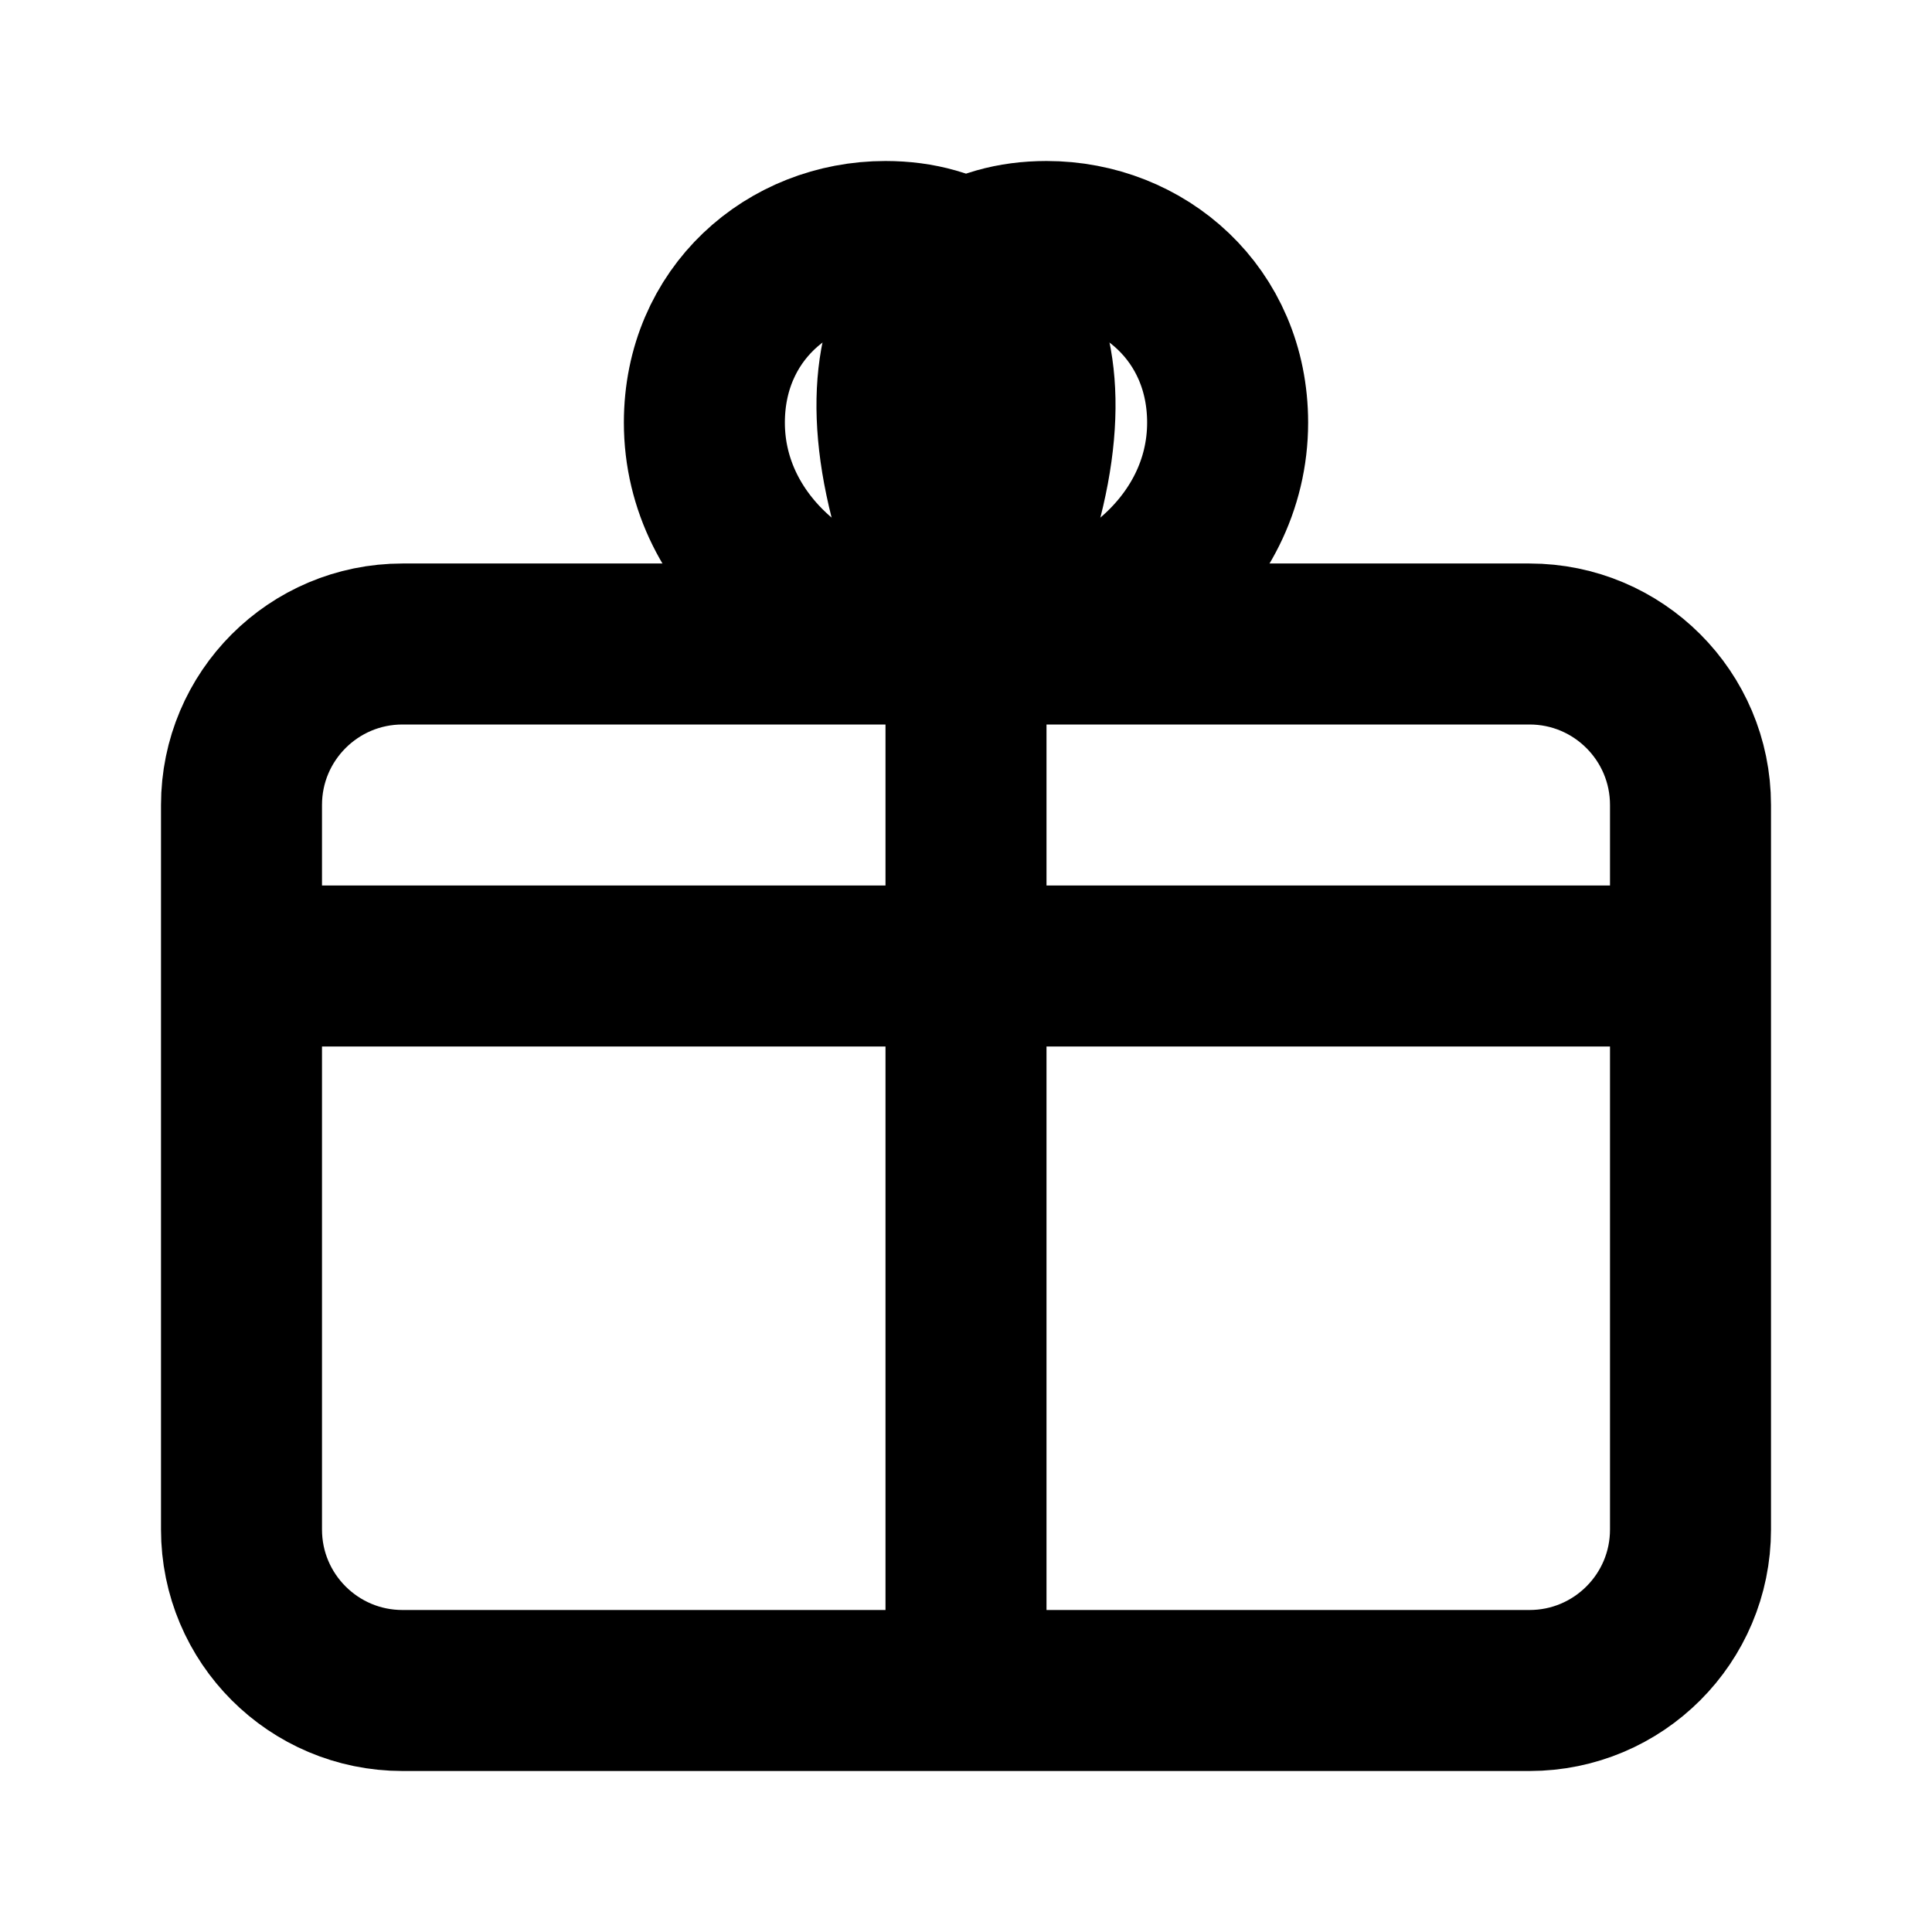
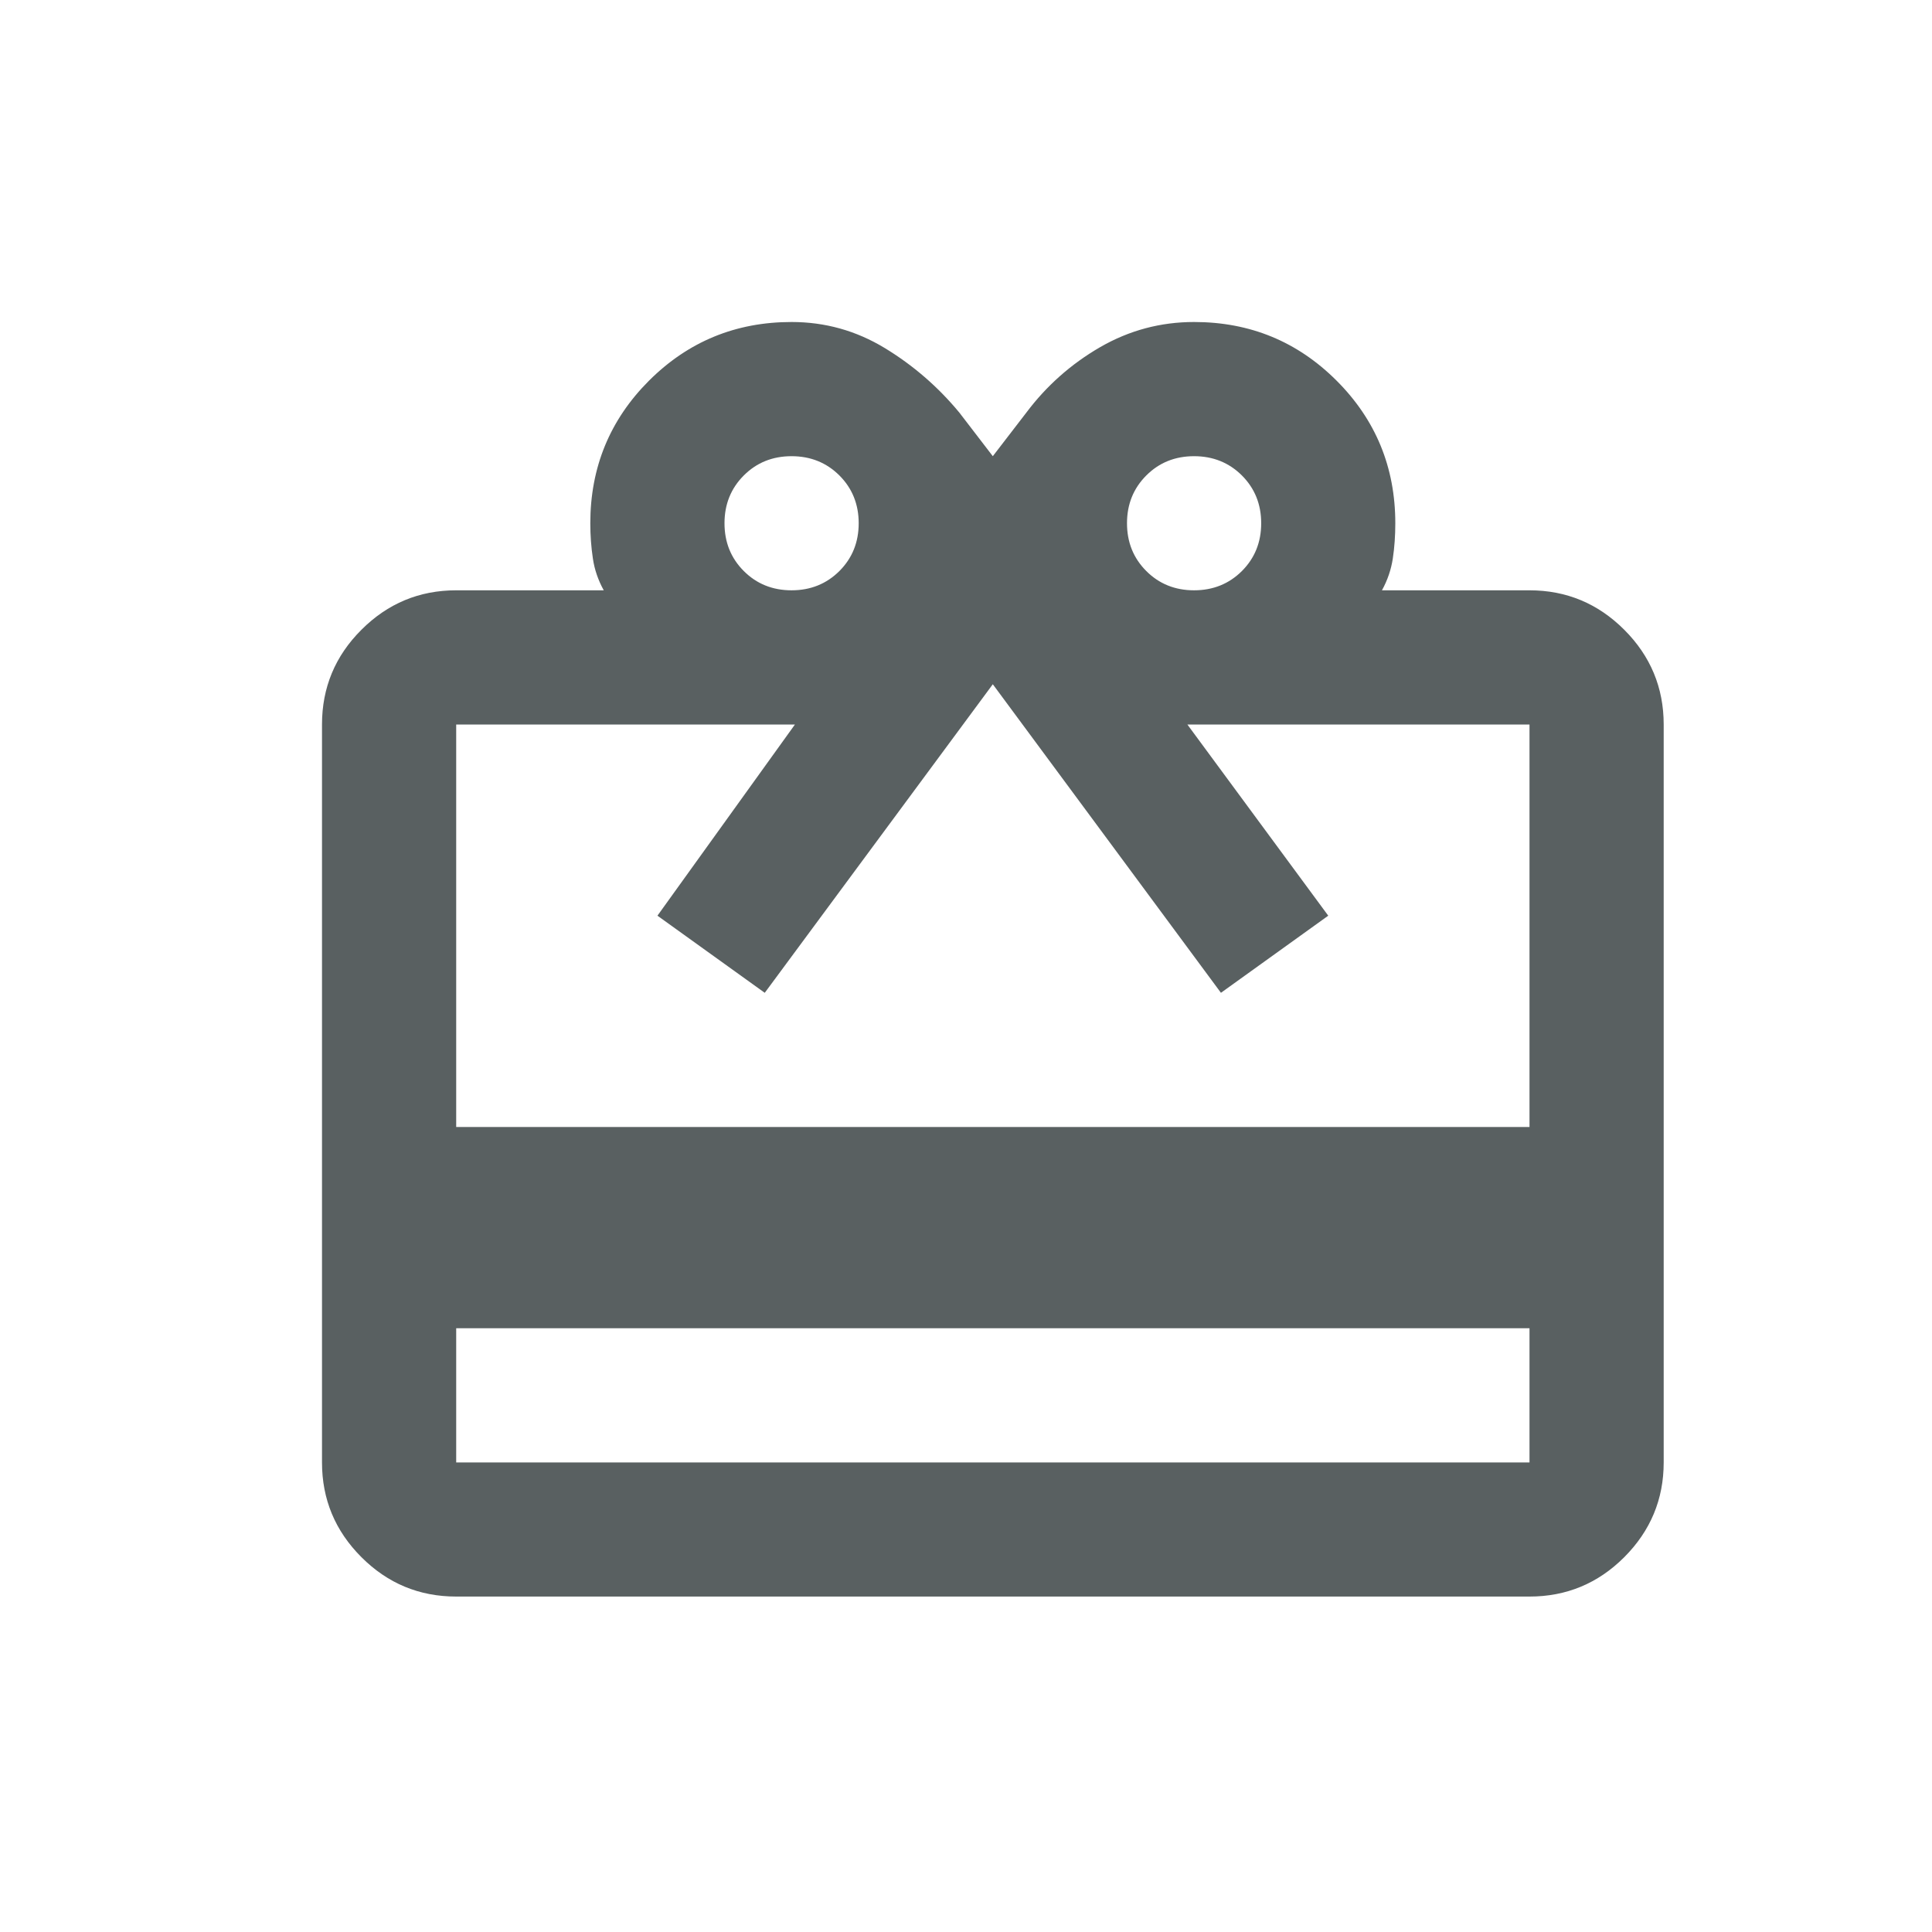
<svg xmlns="http://www.w3.org/2000/svg" width="24" height="24" viewBox="0 0 24 24" fill="none">
-   <rect x="3" y="8" width="18" height="13" rx="2" stroke="currentColor" stroke-width="2" />
-   <path d="M12 8V21" stroke="currentColor" stroke-width="2" />
-   <path d="M3 12H21" stroke="currentColor" stroke-width="2" />
-   <path d="M12 8C10.2 8 8.75 6.8 8.75 5.25C8.75 3.9 9.8 3 11 3C12.7 3 13.65 4.7 12 8Z" stroke="currentColor" stroke-width="2" stroke-linejoin="round" />
-   <path d="M12 8C13.8 8 15.25 6.8 15.25 5.25C15.25 3.9 14.2 3 13 3C11.3 3 10.35 4.7 12 8Z" stroke="currentColor" stroke-width="2" stroke-linejoin="round" />
+   <path d="M5.667 16.5V18.167V18.167V18.167H19V18.167V18.167V16.5H5.667V16.5M5.667 7.333H7.5C7.431 7.208 7.385 7.076 7.365 6.938C7.344 6.799 7.333 6.653 7.333 6.5C7.333 5.806 7.576 5.215 8.062 4.729C8.549 4.243 9.139 4 9.833 4C10.25 4 10.635 4.108 10.99 4.323C11.344 4.538 11.653 4.806 11.917 5.125L12.333 5.667L12.75 5.125C13 4.792 13.306 4.521 13.667 4.312C14.028 4.104 14.417 4 14.833 4C15.528 4 16.118 4.243 16.604 4.729C17.09 5.215 17.333 5.806 17.333 6.5C17.333 6.653 17.323 6.799 17.302 6.938C17.281 7.076 17.236 7.208 17.167 7.333H19C19.458 7.333 19.851 7.497 20.177 7.823C20.503 8.149 20.667 8.542 20.667 9V18.167C20.667 18.625 20.503 19.017 20.177 19.344C19.851 19.67 19.458 19.833 19 19.833H5.667C5.208 19.833 4.816 19.67 4.49 19.344C4.163 19.017 4 18.625 4 18.167V9C4 8.542 4.163 8.149 4.49 7.823C4.816 7.497 5.208 7.333 5.667 7.333V7.333M5.667 14H19V9V9V9H14.75L16.5 11.375L15.167 12.333L12.333 8.5L9.5 12.333L8.167 11.375L9.875 9H5.667V9V9V14V14M9.833 7.333C10.069 7.333 10.267 7.253 10.427 7.094C10.587 6.934 10.667 6.736 10.667 6.5C10.667 6.264 10.587 6.066 10.427 5.906C10.267 5.747 10.069 5.667 9.833 5.667C9.597 5.667 9.399 5.747 9.24 5.906C9.08 6.066 9 6.264 9 6.5C9 6.736 9.08 6.934 9.24 7.094C9.399 7.253 9.597 7.333 9.833 7.333V7.333M14.833 7.333C15.069 7.333 15.267 7.253 15.427 7.094C15.587 6.934 15.667 6.736 15.667 6.5C15.667 6.264 15.587 6.066 15.427 5.906C15.267 5.747 15.069 5.667 14.833 5.667C14.597 5.667 14.399 5.747 14.24 5.906C14.08 6.066 14 6.264 14 6.5C14 6.736 14.08 6.934 14.24 7.094C14.399 7.253 14.597 7.333 14.833 7.333V7.333" fill="#596061" />
</svg>
